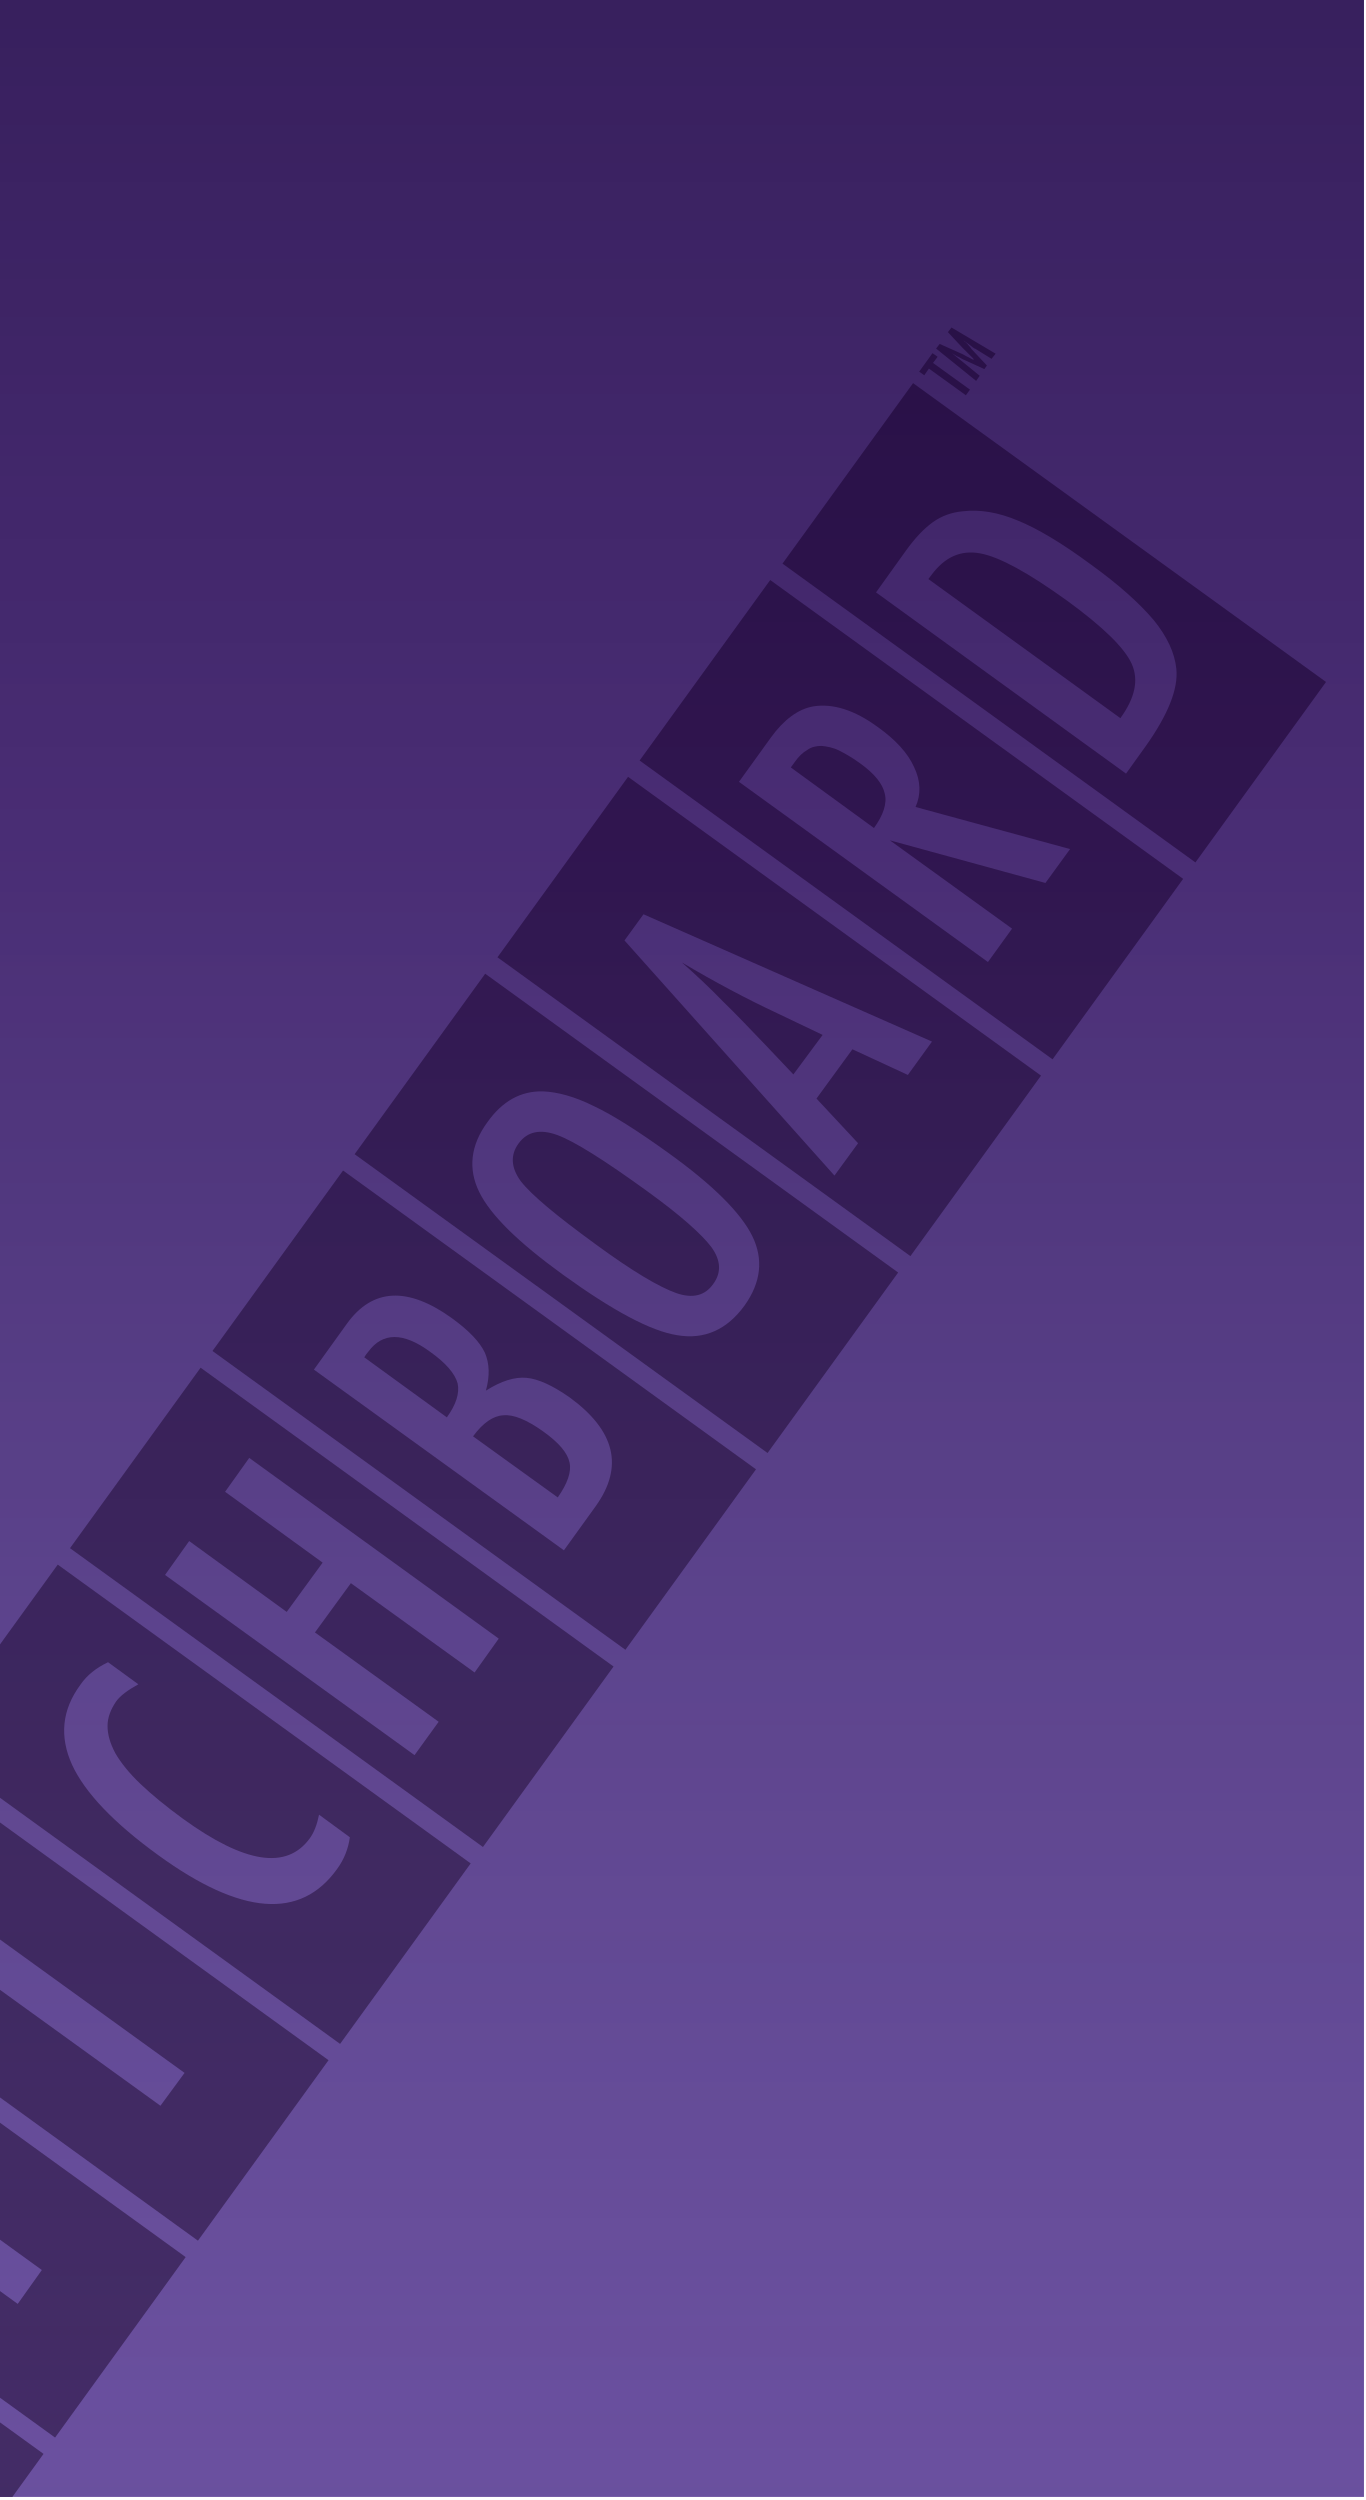
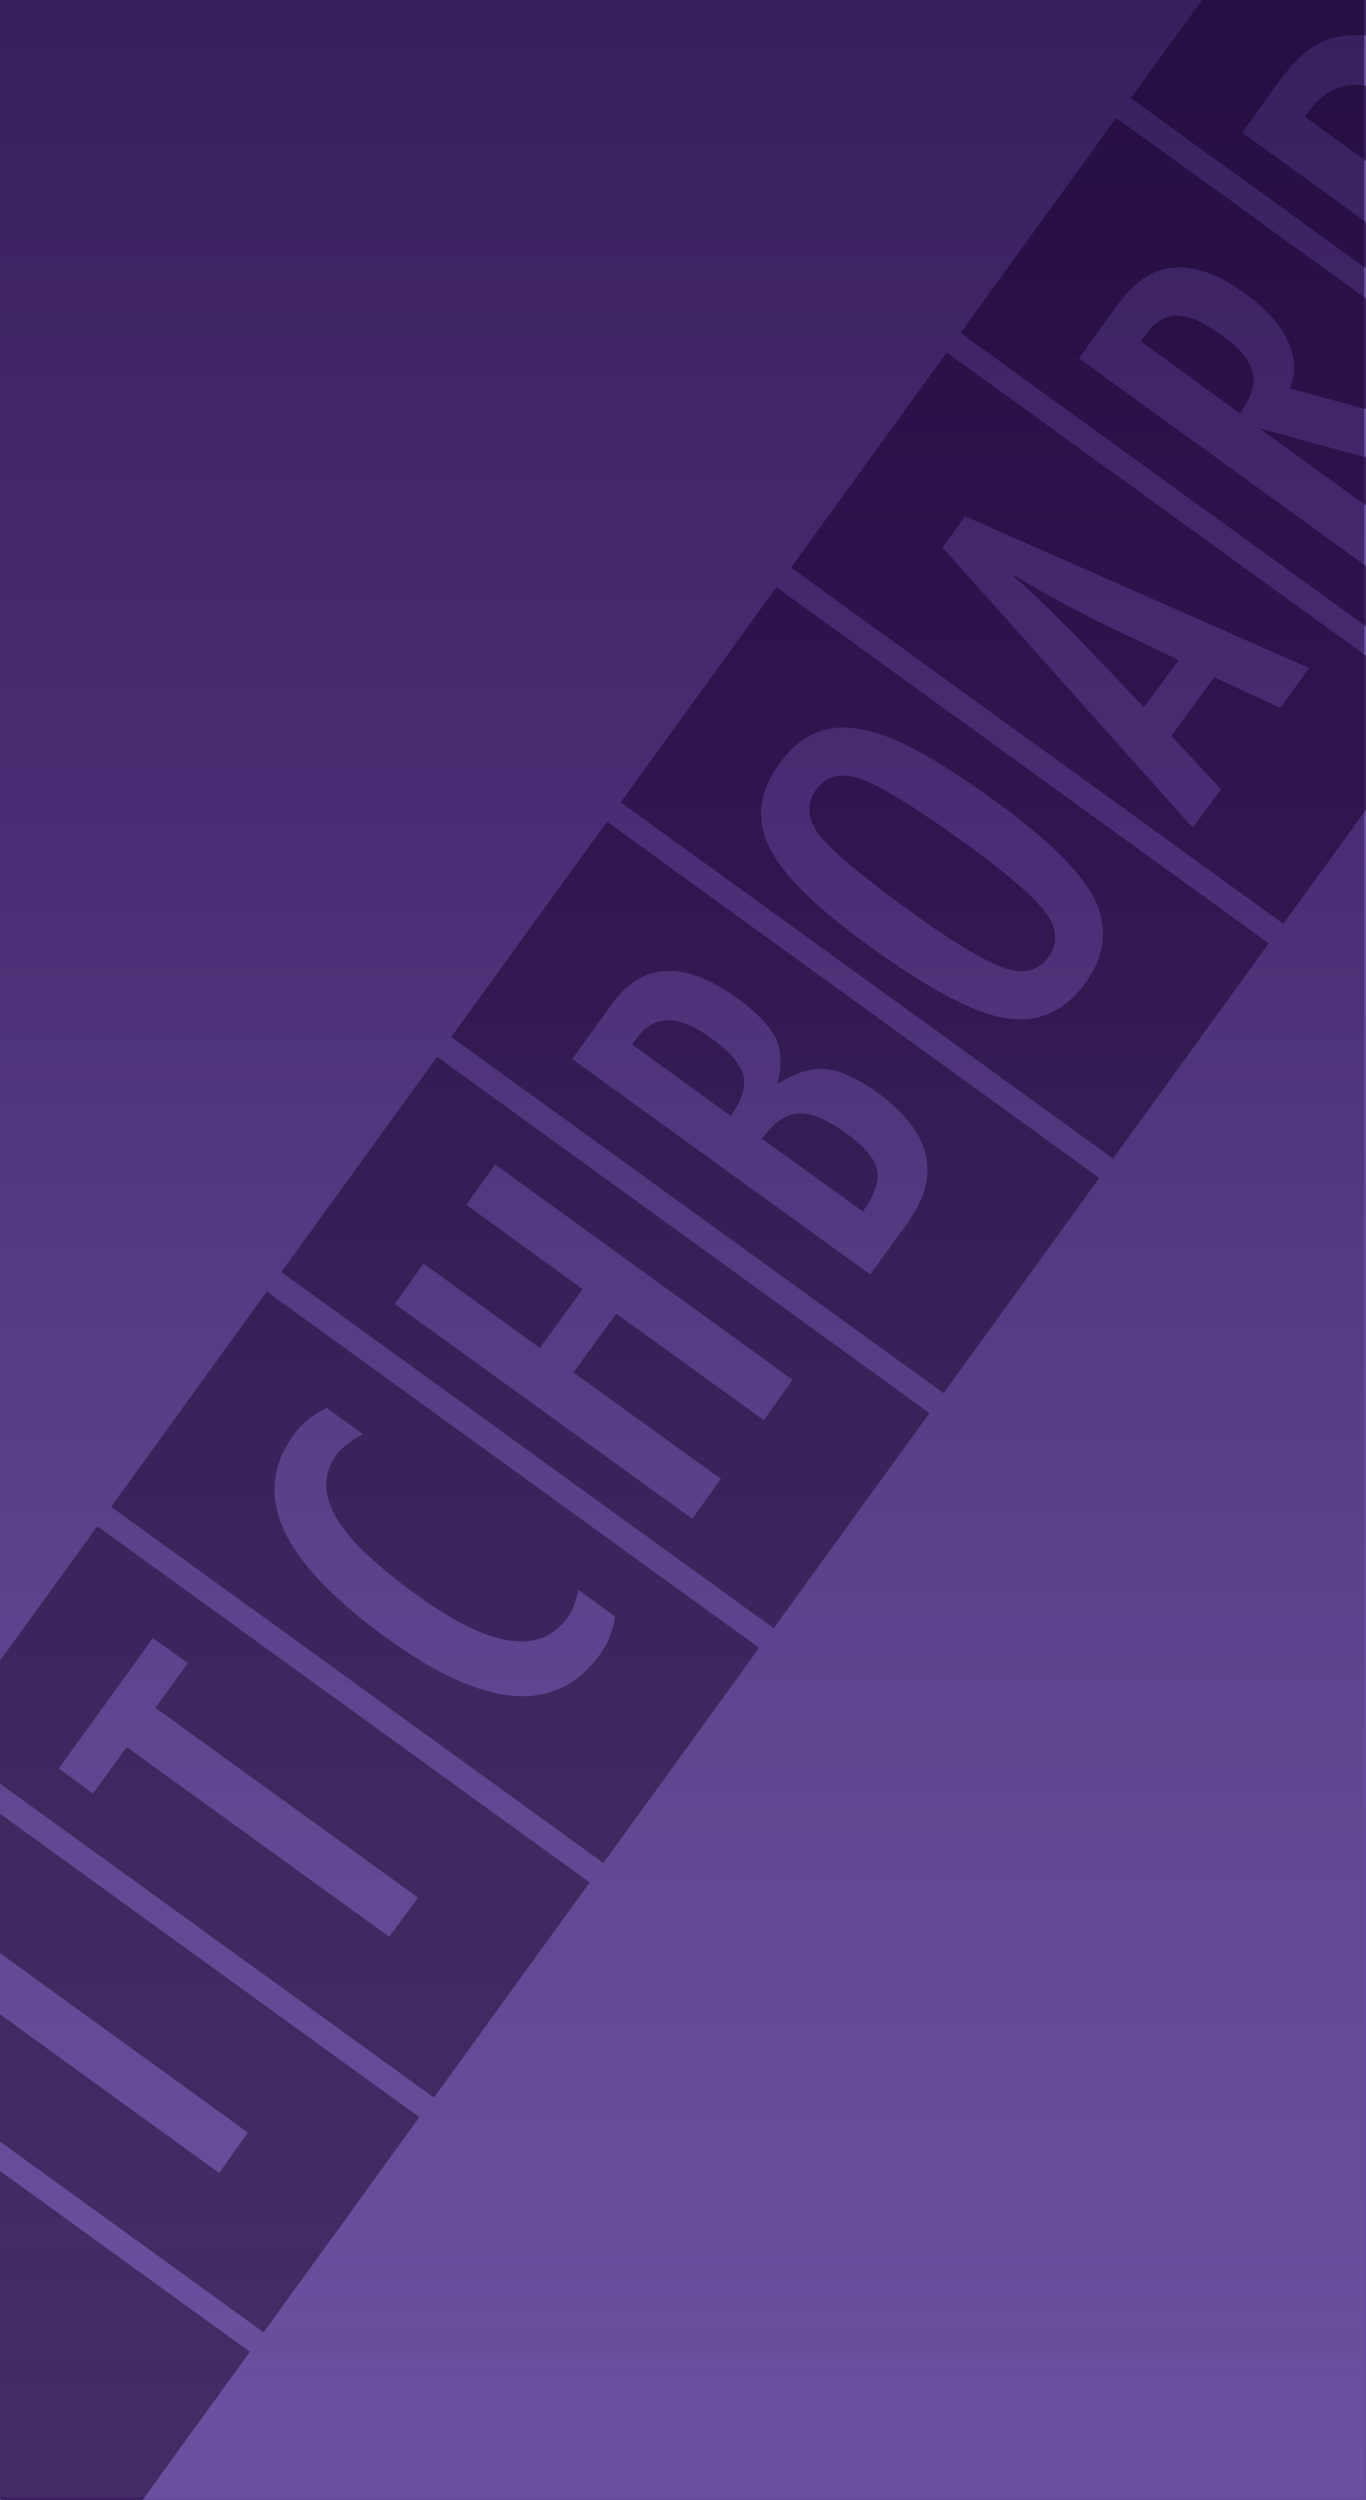
- <svg xmlns="http://www.w3.org/2000/svg" width="266px" height="487px" version="1.1" xml:space="preserve" style="fill-rule:evenodd;clip-rule:evenodd;stroke-linejoin:round;stroke-miterlimit:2;">
+ <svg xmlns="http://www.w3.org/2000/svg" width="100%" height="100%" viewBox="0 0 266 487" version="1.1" xml:space="preserve" style="fill-rule:evenodd;clip-rule:evenodd;stroke-linejoin:round;stroke-miterlimit:2;">
  <g id="Artboard1" transform="matrix(1.6774,0,0,1,0,0)">
    <rect x="0" y="0" width="158.4" height="486.4" style="fill:none;" />
-     <clipPath id="_clip1">
-       <rect x="0" y="0" width="158.4" height="486.4" />
-     </clipPath>
-     <g clip-path="url(#_clip1)">
-       <g transform="matrix(0.596161,0,0,1,31.984,0)">
+     <g>
+       <g transform="matrix(0.710741,0,0,1.1922,61.1218,-111.762)">
        <g>
          <g>
            <rect x="-241" y="-25.7" width="493.8" height="694" style="fill:rgb(102,74,158);" />
            <path d="M239.5,-12.4L239.5,655.1L-227.8,655.1L-227.8,-12.4L239.5,-12.4M266,-38.9L-254.3,-38.9L-254.3,681.6L266,681.6L266,-38.9Z" style="fill:rgb(102,74,158);fill-rule:nonzero;" />
          </g>
          <g transform="matrix(0.5862,-0.8101,0.8101,0.5862,-418.56,113.528)">
            <rect x="-119.8" y="416.9" width="43.4" height="99.3" style="fill:rgb(59,34,95);" />
          </g>
          <g transform="matrix(0.5862,-0.8101,0.8101,0.5862,-375.999,120.144)">
            <rect x="-92.1" y="378.5" width="43.4" height="99.3" style="fill:rgb(59,34,95);" />
          </g>
          <g transform="matrix(0.5862,-0.8101,0.8101,0.5862,-333.439,126.761)">
            <rect x="-64.3" y="340.2" width="43.4" height="99.3" style="fill:rgb(59,34,95);" />
          </g>
          <g transform="matrix(0.5862,-0.8101,0.8101,0.5862,-290.878,133.377)">
            <rect x="-36.6" y="301.8" width="43.4" height="99.3" style="fill:rgb(59,34,95);" />
          </g>
          <g transform="matrix(0.5862,-0.8101,0.8101,0.5862,-248.318,139.994)">
            <rect x="-8.8" y="263.5" width="43.4" height="99.3" style="fill:rgb(59,34,95);" />
          </g>
          <g transform="matrix(0.5862,-0.8101,0.8101,0.5862,-205.757,146.61)">
            <rect x="19" y="225.1" width="43.4" height="99.3" style="fill:rgb(59,34,95);" />
          </g>
          <g transform="matrix(0.5862,-0.8101,0.8101,0.5862,-163.197,153.226)">
            <rect x="46.7" y="186.7" width="43.4" height="99.3" style="fill:rgb(59,34,95);" />
          </g>
          <g transform="matrix(0.5862,-0.8101,0.8101,0.5862,-120.636,159.843)">
            <rect x="74.5" y="148.4" width="43.4" height="99.3" style="fill:rgb(59,34,95);" />
          </g>
          <g transform="matrix(0.5862,-0.8101,0.8101,0.5862,-78.0757,166.459)">
            <rect x="102.2" y="110" width="43.4" height="99.3" style="fill:rgb(59,34,95);" />
          </g>
          <g transform="matrix(0.5862,-0.8101,0.8101,0.5862,-35.5152,173.076)">
            <rect x="130" y="71.7" width="43.4" height="99.3" style="fill:rgb(59,34,95);" />
          </g>
          <g>
            <path d="M-98.8,413.6L-94.1,407L-45.5,442.2L-50.2,448.8L-98.8,413.6Z" style="fill:rgb(102,74,158);fill-rule:nonzero;" />
          </g>
          <g>
            <path d="M-76.4,382.7L-61,361.4L-55.3,365.5L-60.6,372.8L-17.7,403.8L-22.4,410.2L-65.3,379.2L-70.8,386.8L-76.4,382.7Z" style="fill:rgb(102,74,158);fill-rule:nonzero;" />
          </g>
          <g>
            <path d="M-32.6,323.8L-26.7,328.1C-28.7,329.2 -30.2,330.3 -31,331.4C-32.1,333 -32.7,334.6 -32.7,336.2C-32.7,337.9 -32.2,339.6 -31.2,341.5C-30.1,343.4 -28.5,345.4 -26.3,347.5C-24.1,349.6 -21.3,351.9 -18,354.3C-6,363 2.2,364.3 6.7,358.1C7.5,357 8.1,355.5 8.5,353.5L14.5,357.9C14.2,360.1 13.4,362.2 12,364.1C4.9,374 -6.7,373.1 -22.8,361.4C-31.5,355.1 -37.1,349.2 -39.6,343.8C-42.1,338.3 -41.6,333.1 -38,328.2C-36.7,326.3 -34.9,324.9 -32.6,323.8Z" style="fill:rgb(102,74,158);fill-rule:nonzero;" />
          </g>
          <g>
            <path d="M-21.5,306.8L-16.8,300.2L2.2,314L9.2,304.4L-9.8,290.6L-5.1,284L43.5,319.2L38.8,325.8L14.7,308.4L7.7,318L31.8,335.4L27.1,341.9L-21.5,306.8Z" style="fill:rgb(102,74,158);fill-rule:nonzero;" />
          </g>
          <g>
            <path d="M7.5,266.8L13.9,257.9C18.9,250.9 25.8,250.6 34.4,256.8C37.7,259.2 39.8,261.4 40.8,263.5C41.7,265.6 41.8,268 41,270.9C44,269 46.6,268.2 48.9,268.4C51.2,268.6 54,269.9 57.3,272.2C66.2,278.7 67.9,285.7 62.4,293.4L56.2,302L7.5,266.8ZM33.4,276.1C35.2,273.6 35.9,271.4 35.5,269.5C35,267.6 33.2,265.5 30.1,263.3C24.9,259.5 20.9,259.5 18.1,263.3L17.7,263.8L17.5,264.1C17.4,264.3 17.3,264.4 17.3,264.4L33.4,276.1ZM55,291.7C56.9,289 57.7,286.7 57.3,284.9C56.9,283 55.2,281 52.1,278.8C49,276.6 46.4,275.5 44.4,275.7C42.4,275.8 40.4,277.2 38.5,279.8L55,291.7Z" style="fill:rgb(102,74,158);fill-rule:nonzero;" />
          </g>
          <g>
            <path d="M76.7,224.7C85.3,230.9 90.7,236.3 92.9,240.8C95.1,245.3 94.6,249.8 91.4,254.3C88,259 83.6,261 78.3,260.1C73.1,259.3 65.7,255.3 56,248.3C47.3,242 41.9,236.7 39.7,232.2C37.5,227.7 38,223.1 41.3,218.6C44.2,214.5 47.8,212.5 52.1,212.6C54.9,212.7 58.3,213.6 62.1,215.5C65.7,217.2 70.6,220.3 76.7,224.7ZM72.5,232.1C64.1,226 58.2,222.3 54.9,221.1C51.6,219.9 49.1,220.4 47.4,222.7C45.7,225 45.9,227.5 47.8,230.1C49.8,232.7 54.7,236.8 62.4,242.4C69.5,247.6 74.7,250.7 78.1,251.9C81.3,253 83.7,252.4 85.3,250.1C86.9,247.9 86.8,245.5 84.9,242.9C83.1,240.5 79,236.8 72.5,232.1Z" style="fill:rgb(102,74,158);fill-rule:nonzero;" />
          </g>
          <g>
            <path d="M68,183.2L71.7,178.1L127.9,202.9L123.2,209.4L112.4,204.4L105.4,214L113.5,222.7L108.9,229L68,183.2ZM106.6,201.6L97.8,197.4C91.8,194.6 85.6,191.3 79.2,187.5C81.9,189.9 84.6,192.4 87.2,195.1C89.9,197.7 92.6,200.6 95.5,203.6L100.9,209.3L106.6,201.6Z" style="fill:rgb(102,74,158);fill-rule:nonzero;" />
          </g>
          <g>
            <path d="M90.3,152.3L96.5,143.7C99.1,140.1 101.9,138.1 104.8,137.6C108.6,137 112.8,138.3 117.3,141.6C120.8,144.1 123.2,146.7 124.4,149.4C125.7,152.1 125.8,154.7 124.7,157.2L154.8,165.4L150,172L119.7,163.7L143.5,180.9L138.8,187.4L90.3,152.3ZM116.6,161.3C118.4,158.8 119.2,156.5 118.7,154.6C118.3,152.7 116.7,150.7 113.9,148.7C112.4,147.6 111,146.8 109.8,146.2C108.6,145.6 107.4,145.4 106.4,145.3C105.4,145.3 104.4,145.5 103.6,146.1C102.7,146.6 101.9,147.4 101.2,148.4L100.4,149.5L116.6,161.3Z" style="fill:rgb(102,74,158);fill-rule:nonzero;" />
          </g>
          <g>
            <path d="M117,115.4L122.8,107.3C124.6,104.8 126.3,103 128.1,101.7C129.8,100.5 131.7,99.8 133.9,99.6C137.2,99.2 140.8,99.8 144.6,101.4C148.3,102.9 153.1,105.7 158.9,110C164.3,113.9 168.3,117.5 171.1,120.8C173.7,124 175.2,127.2 175.5,130.3C175.9,134.2 173.9,139.2 169.5,145.4L165.7,150.7L117,115.4ZM164.6,139.9C167.5,135.9 168.2,132.4 166.8,129.3C165.4,126.2 161.2,122.1 154.2,117C146.7,111.6 141.1,108.5 137.3,107.8C133.5,107.1 130.4,108.5 127.8,112L127.2,112.8L164.6,139.9Z" style="fill:rgb(102,74,158);fill-rule:nonzero;" />
          </g>
-           <g>
-             <g>
-               <path d="M125.4,72.4L128,68.8L129,69.5L128.1,70.7L135.3,75.9L134.5,77L127.3,71.8L126.4,73.1L125.4,72.4Z" style="fill:rgb(59,34,95);fill-rule:nonzero;" />
-             </g>
-             <g>
-               <path d="M128.7,67.9L129.4,67L133.2,68.7C133.7,68.9 134.1,69.1 134.6,69.4C135.1,69.6 135.5,69.9 136,70.1L136,69.9C136,69.9 135.9,69.9 135.9,69.8L133.8,67.7L131,64.7L131.7,63.8L140.3,68.9L139.5,69.9L136.6,68.1C136.5,68 136.3,67.9 136.2,67.9C136.1,67.8 136,67.8 135.9,67.7L135,67L134,66.3C134,66.3 133.9,66.3 133.9,66.2L134,66.3C134.2,66.5 134.3,66.6 134.5,66.7C134.6,66.8 134.7,66.9 134.8,67L135.4,67.7L135.6,68L138.6,71.2L138.1,71.9L134.6,70.3C134.1,70.1 133.7,69.9 133.2,69.6C132.7,69.4 132.3,69.1 131.8,68.8L137.2,73.2L136.5,74.2L128.7,67.9Z" style="fill:rgb(59,34,95);fill-rule:nonzero;" />
-             </g>
-           </g>
        </g>
      </g>
-       <rect x="0" y="0" width="158.4" height="486.4" style="fill:url(#_Linear2);" />
+       <rect x="0" y="0" width="158.4" height="486.4" style="fill:url(#_Linear1);" />
    </g>
  </g>
  <defs>
-     <linearGradient id="_Linear2" x1="0" y1="0" x2="1" y2="0" gradientUnits="userSpaceOnUse" gradientTransform="matrix(4.47222e-14,-730.369,730.369,4.47222e-14,79.2242,572.696)">
+     <linearGradient id="_Linear1" x1="0" y1="0" x2="1" y2="0" gradientUnits="userSpaceOnUse" gradientTransform="matrix(4.47222e-14,-730.369,730.369,4.47222e-14,79.2242,572.696)">
      <stop offset="0" style="stop-color:white;stop-opacity:0" />
      <stop offset="0.08" style="stop-color:rgb(173,167,191);stop-opacity:0.06" />
      <stop offset="0.17" style="stop-color:rgb(122,112,145);stop-opacity:0.12" />
      <stop offset="0.26" style="stop-color:rgb(86,74,111);stop-opacity:0.19" />
      <stop offset="0.36" style="stop-color:rgb(62,46,87);stop-opacity:0.26" />
      <stop offset="0.45" style="stop-color:rgb(44,24,69);stop-opacity:0.33" />
      <stop offset="0.56" style="stop-color:rgb(31,2,56);stop-opacity:0.41" />
      <stop offset="0.67" style="stop-color:rgb(24,0,48);stop-opacity:0.49" />
      <stop offset="0.81" style="stop-color:rgb(21,0,45);stop-opacity:0.6" />
      <stop offset="1" style="stop-color:rgb(21,0,45);stop-opacity:0.6" />
    </linearGradient>
  </defs>
</svg>
